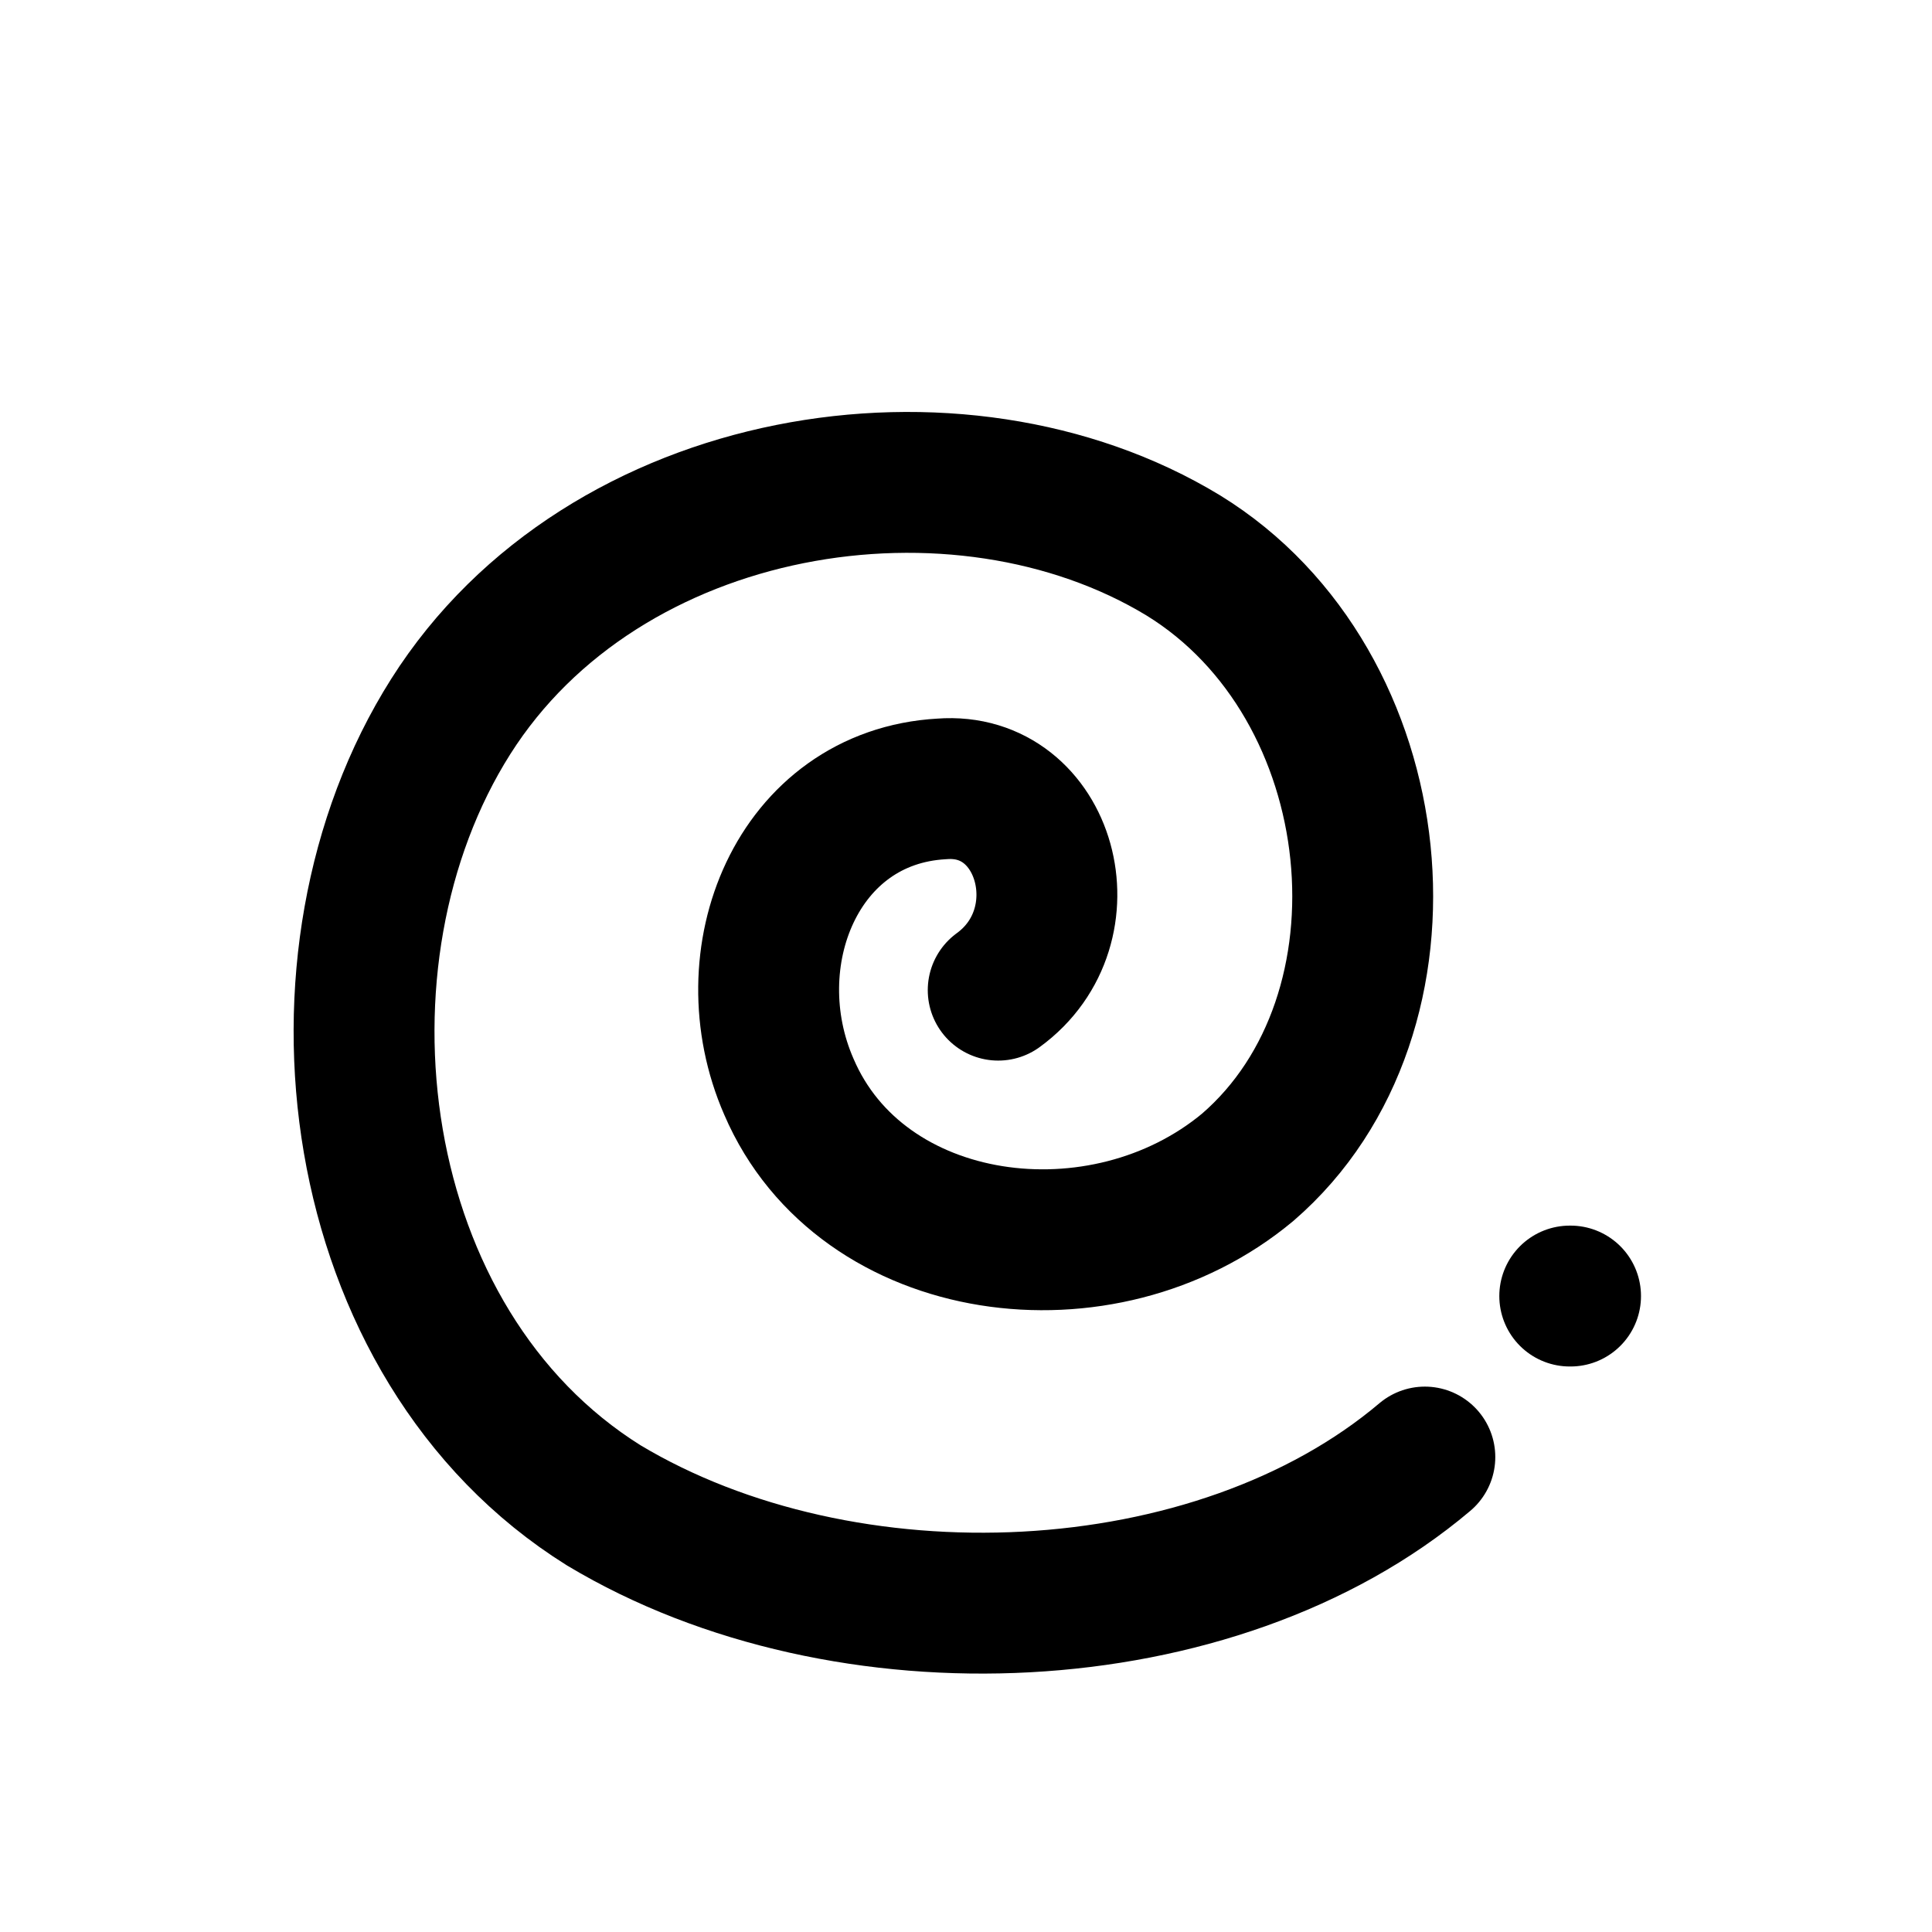
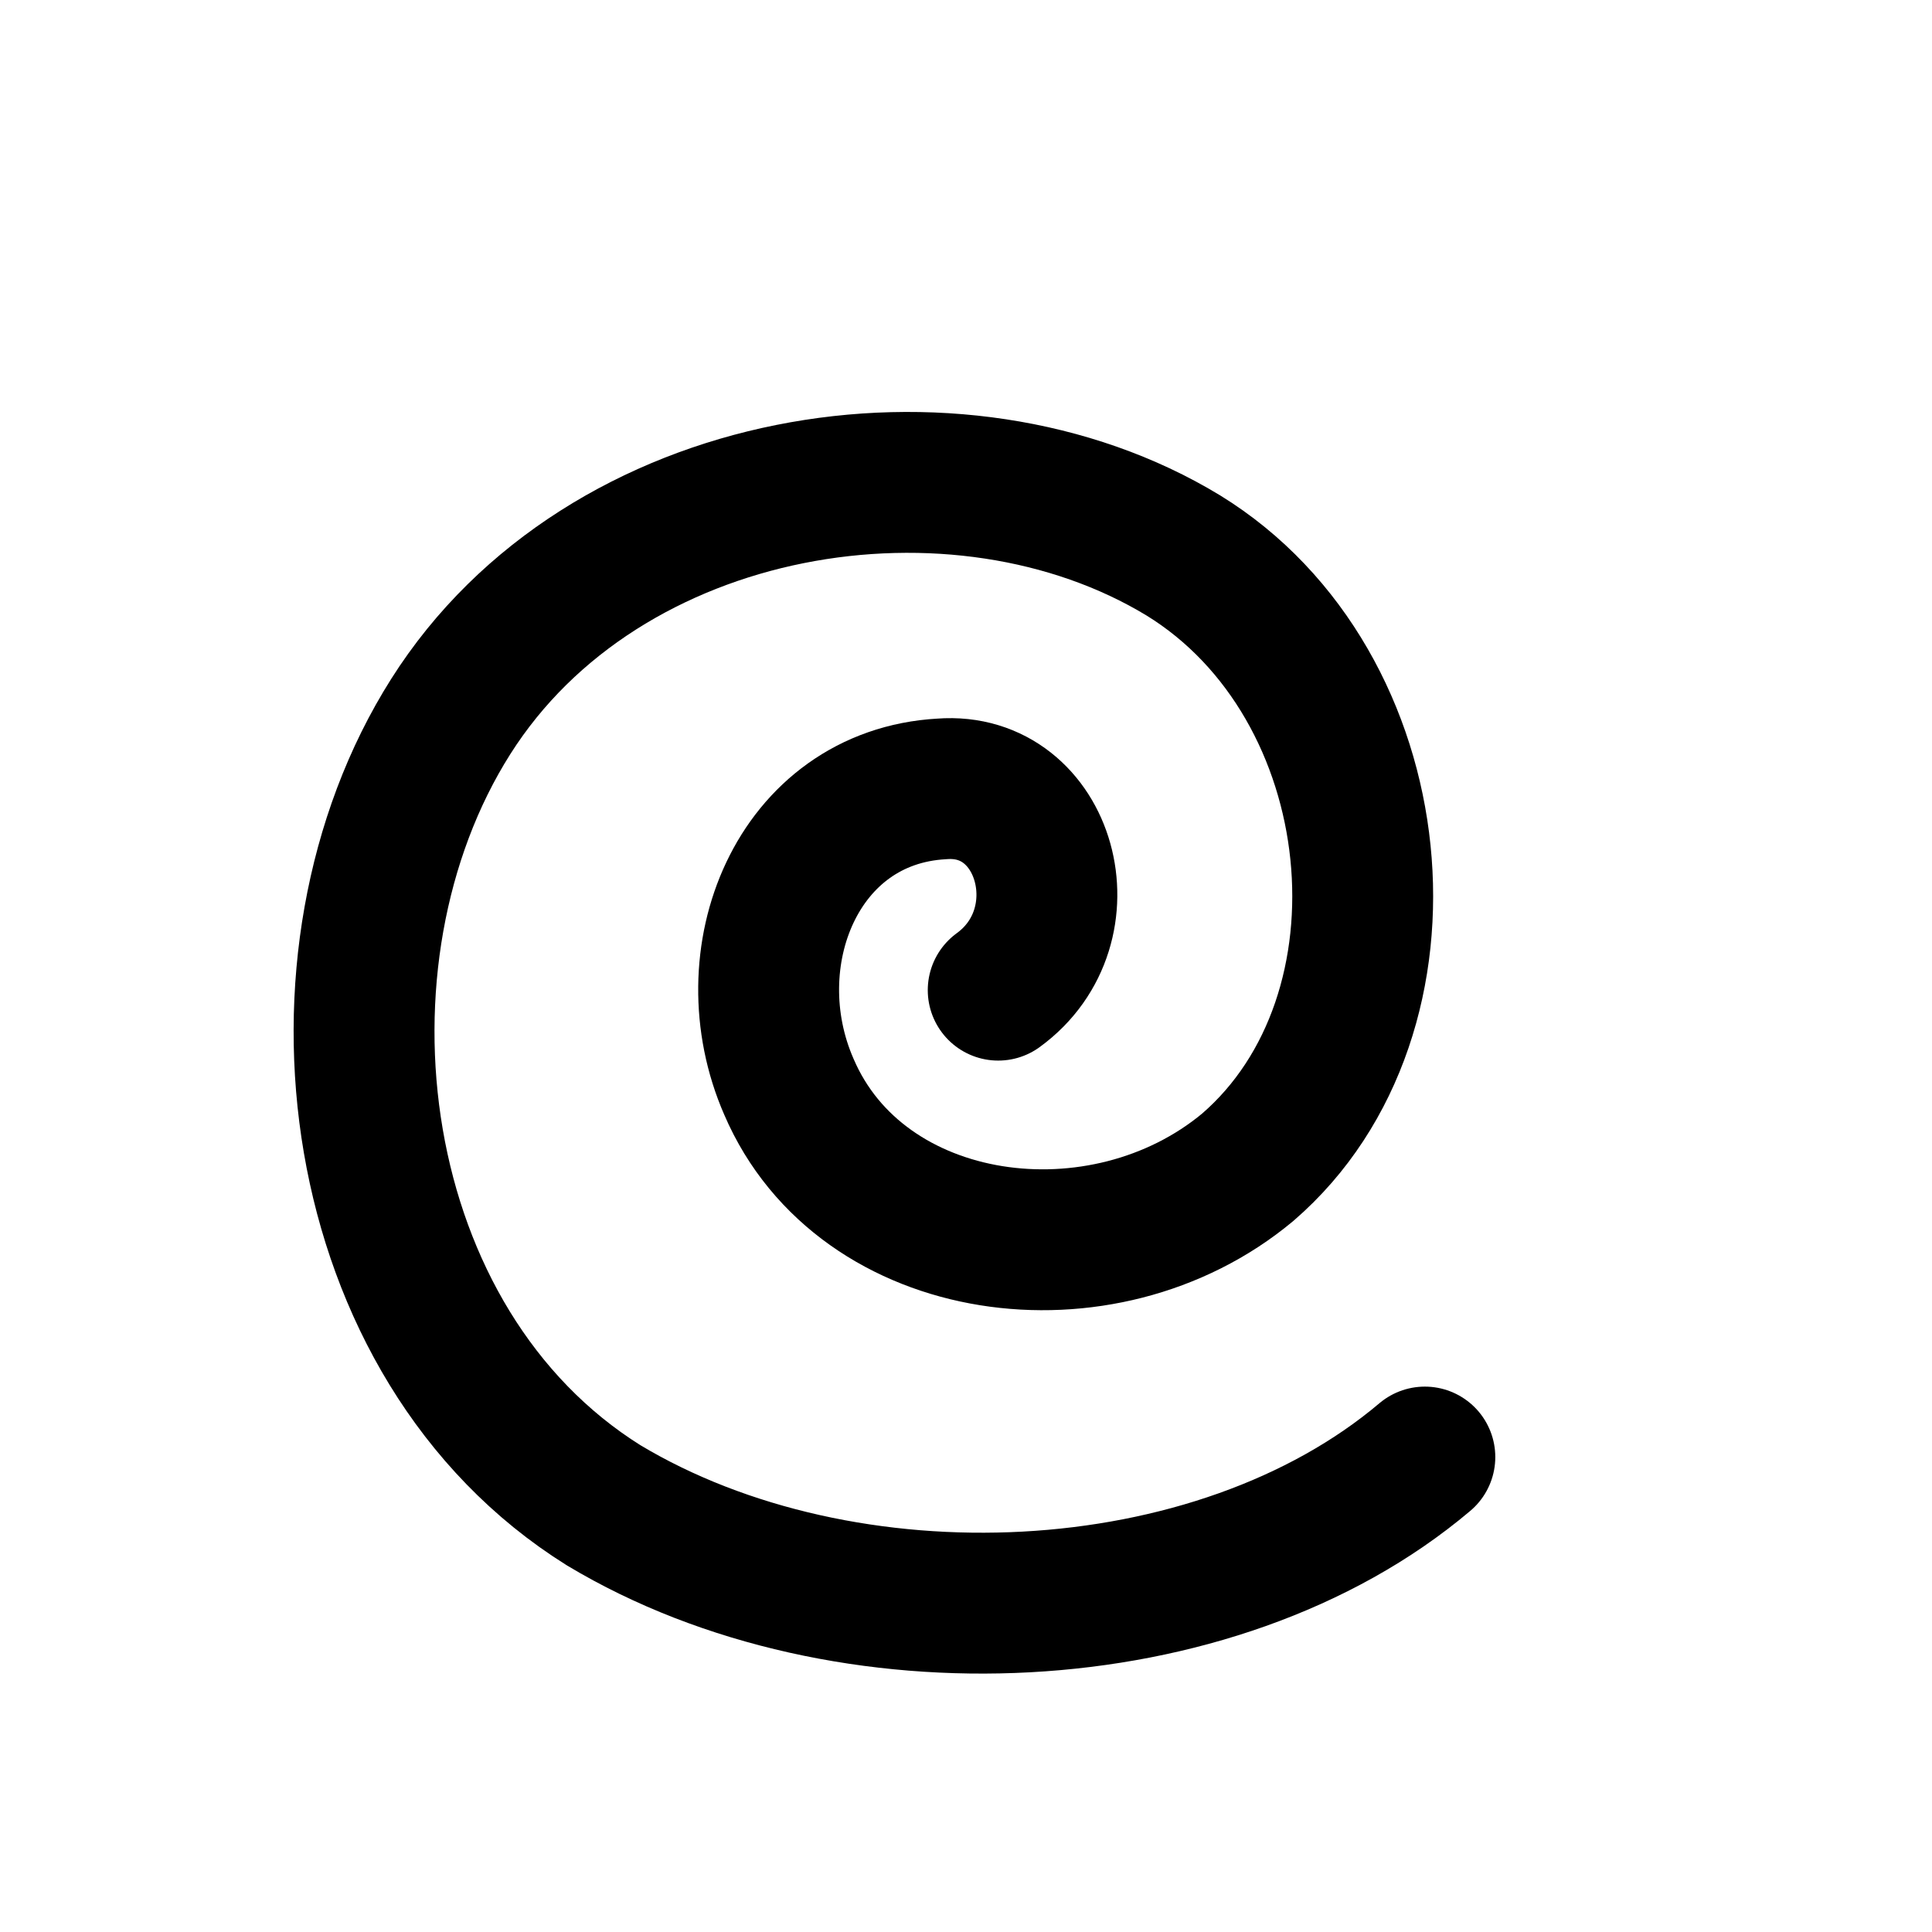
<svg xmlns="http://www.w3.org/2000/svg" width="24" height="24" viewBox="0 0 24 24" fill="none" stroke="#000000" stroke-width="1.75" stroke-linecap="round" stroke-linejoin="round">
  <path d="M12.4 12.3 C13.5 11.5 13 9.7 11.7 9.8 C9.9 9.9 9.1 11.9 9.8 13.5 C10.7 15.6 13.7 16 15.5 14.5 C17.7 12.6 17.3 8.5 14.7 6.9 C11.9 5.2 7.5 5.9 5.6 8.9 C3.7 11.9 4.3 16.7 7.5 18.7 C10.5 20.5 15.1 20.3 17.7 18.1" />
-   <path d="M19.5 16.1 L19.51 16.1" />
</svg>
